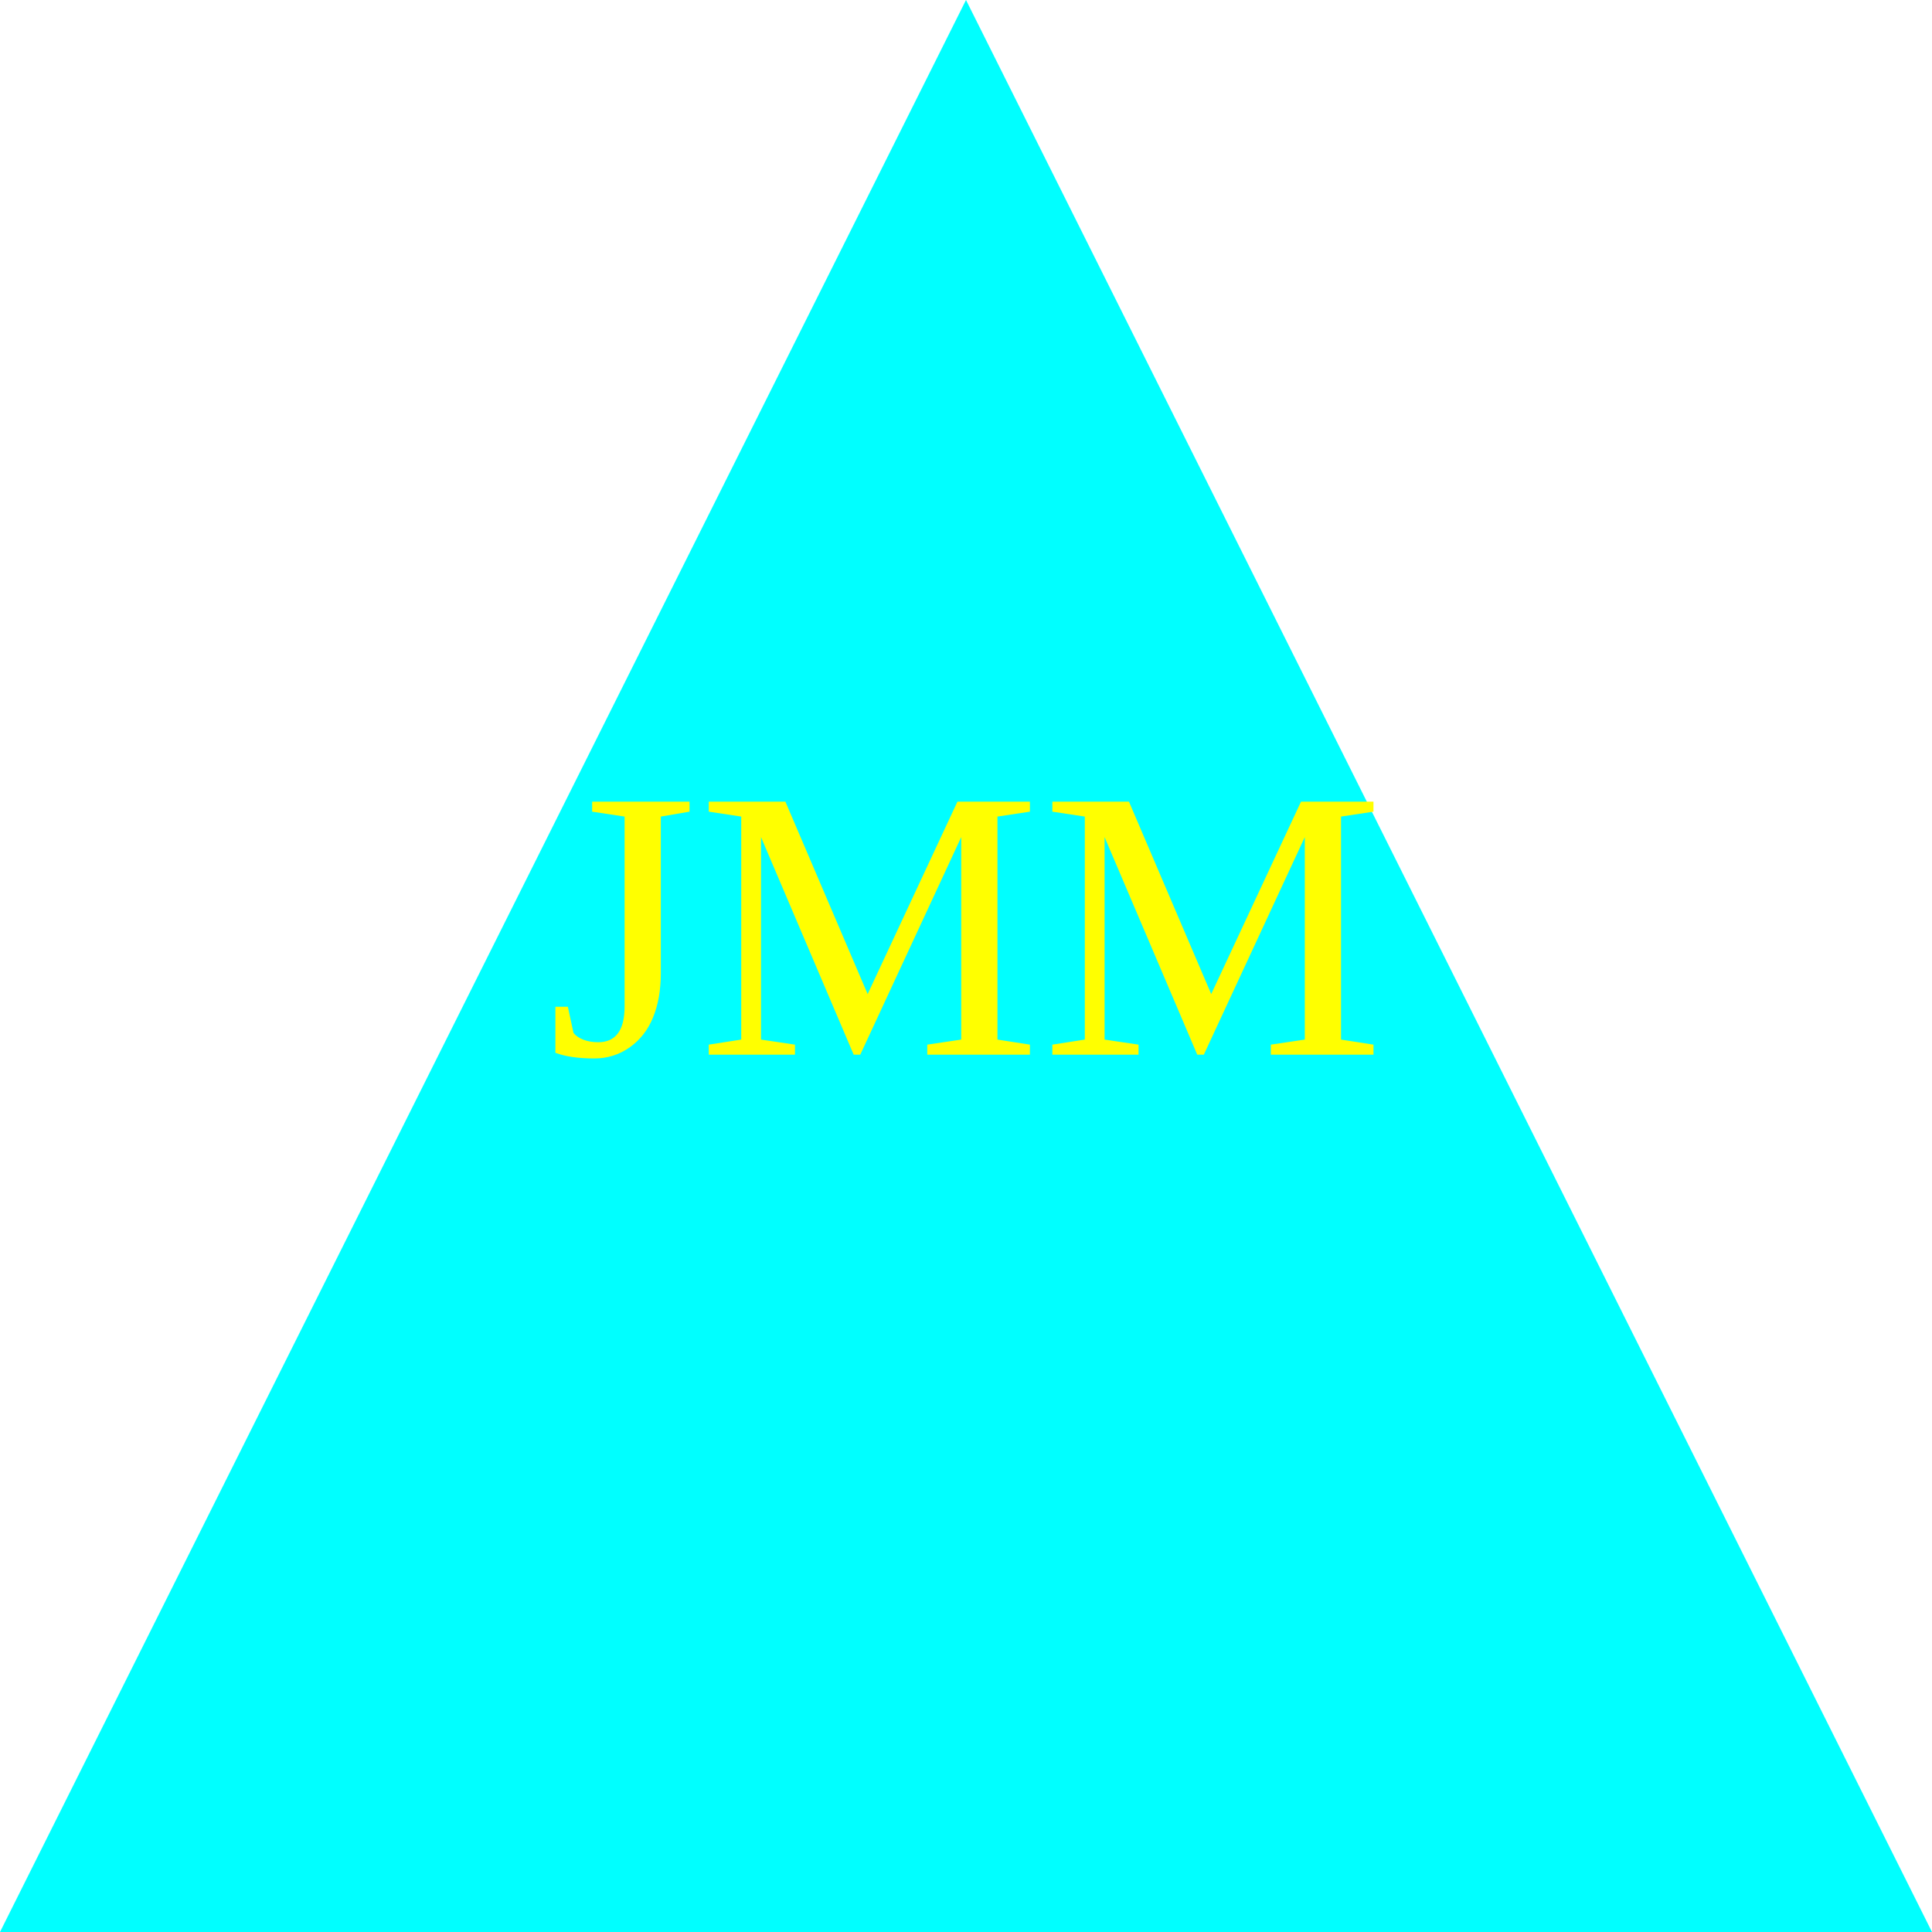
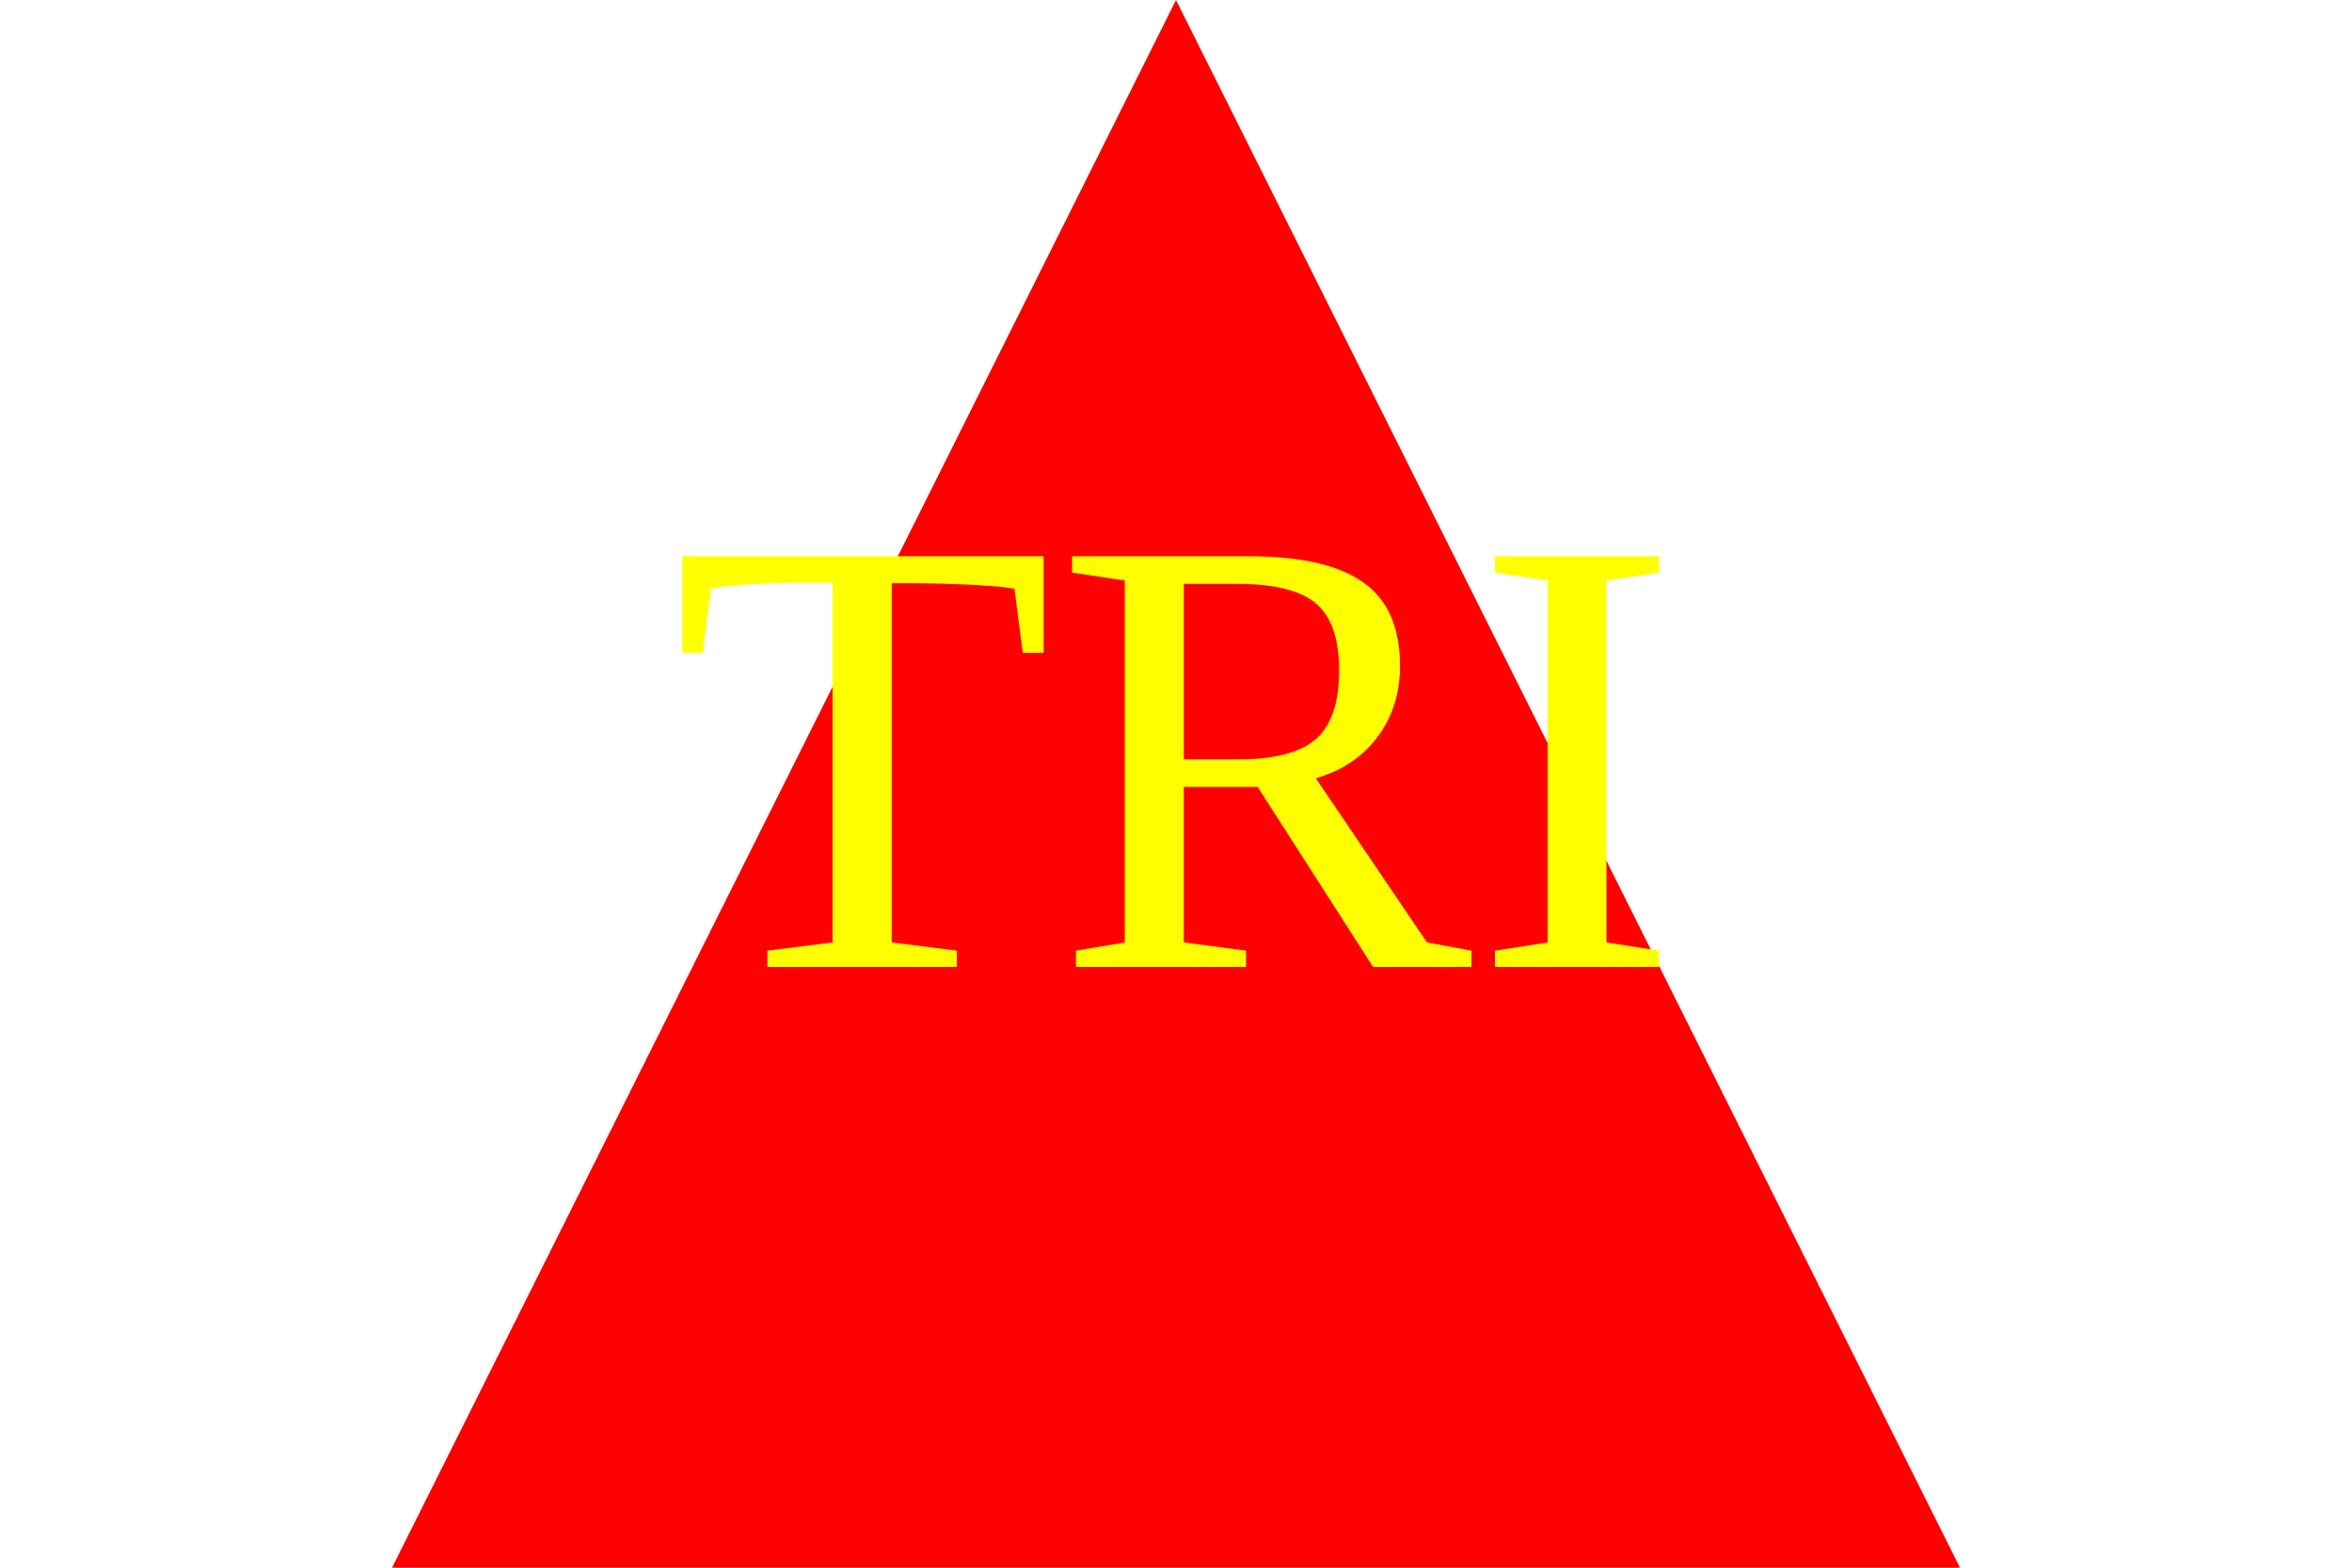
- <svg xmlns="http://www.w3.org/2000/svg" width="400" height="400">
-   <polygon points="200,0 0,400 400,400" fill="cyan" />
-   <text x="50%" y="50%" dominant-baseline="middle" text-anchor="middle" fill="yellow" font-size="80">JMM</text>
+ <svg xmlns="http://www.w3.org/2000/svg" width="300" height="200">
+   <polygon points="150,0 50,200 250,200" fill="red" />
+   <text x="150" y="105" dominant-baseline="middle" text-anchor="middle" fill="yellow" font-size="80">TRI</text>
</svg>
